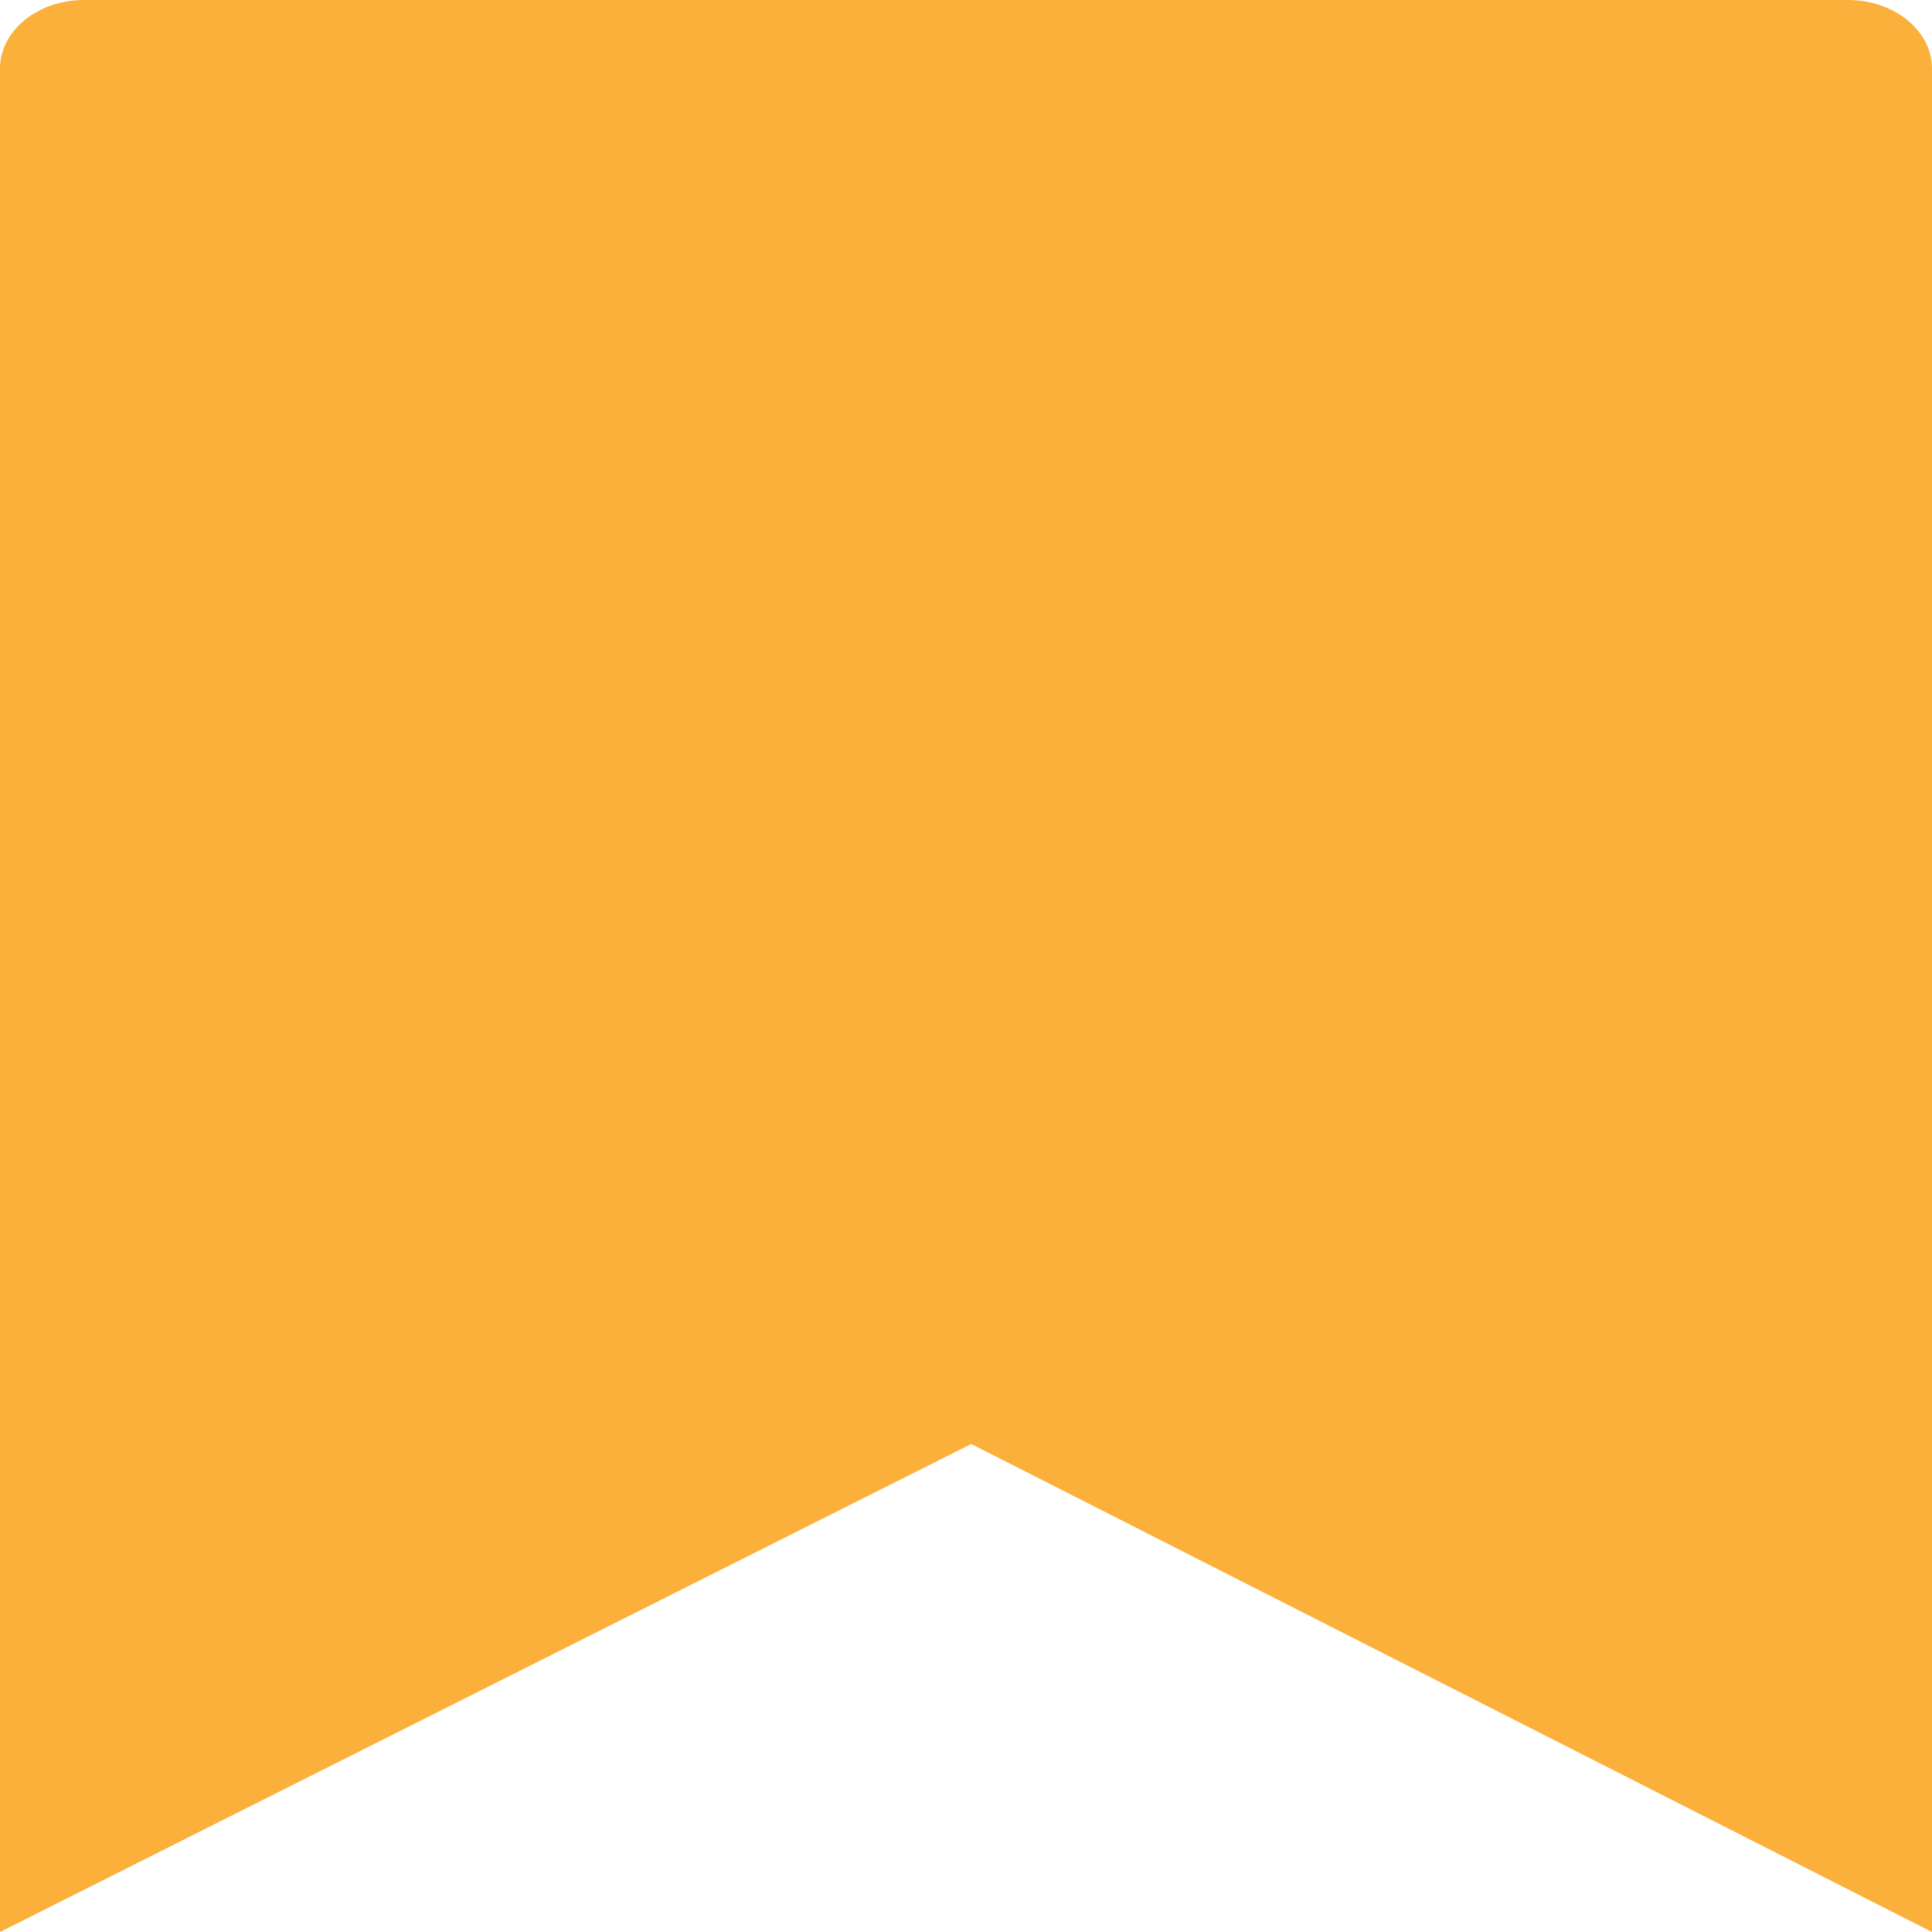
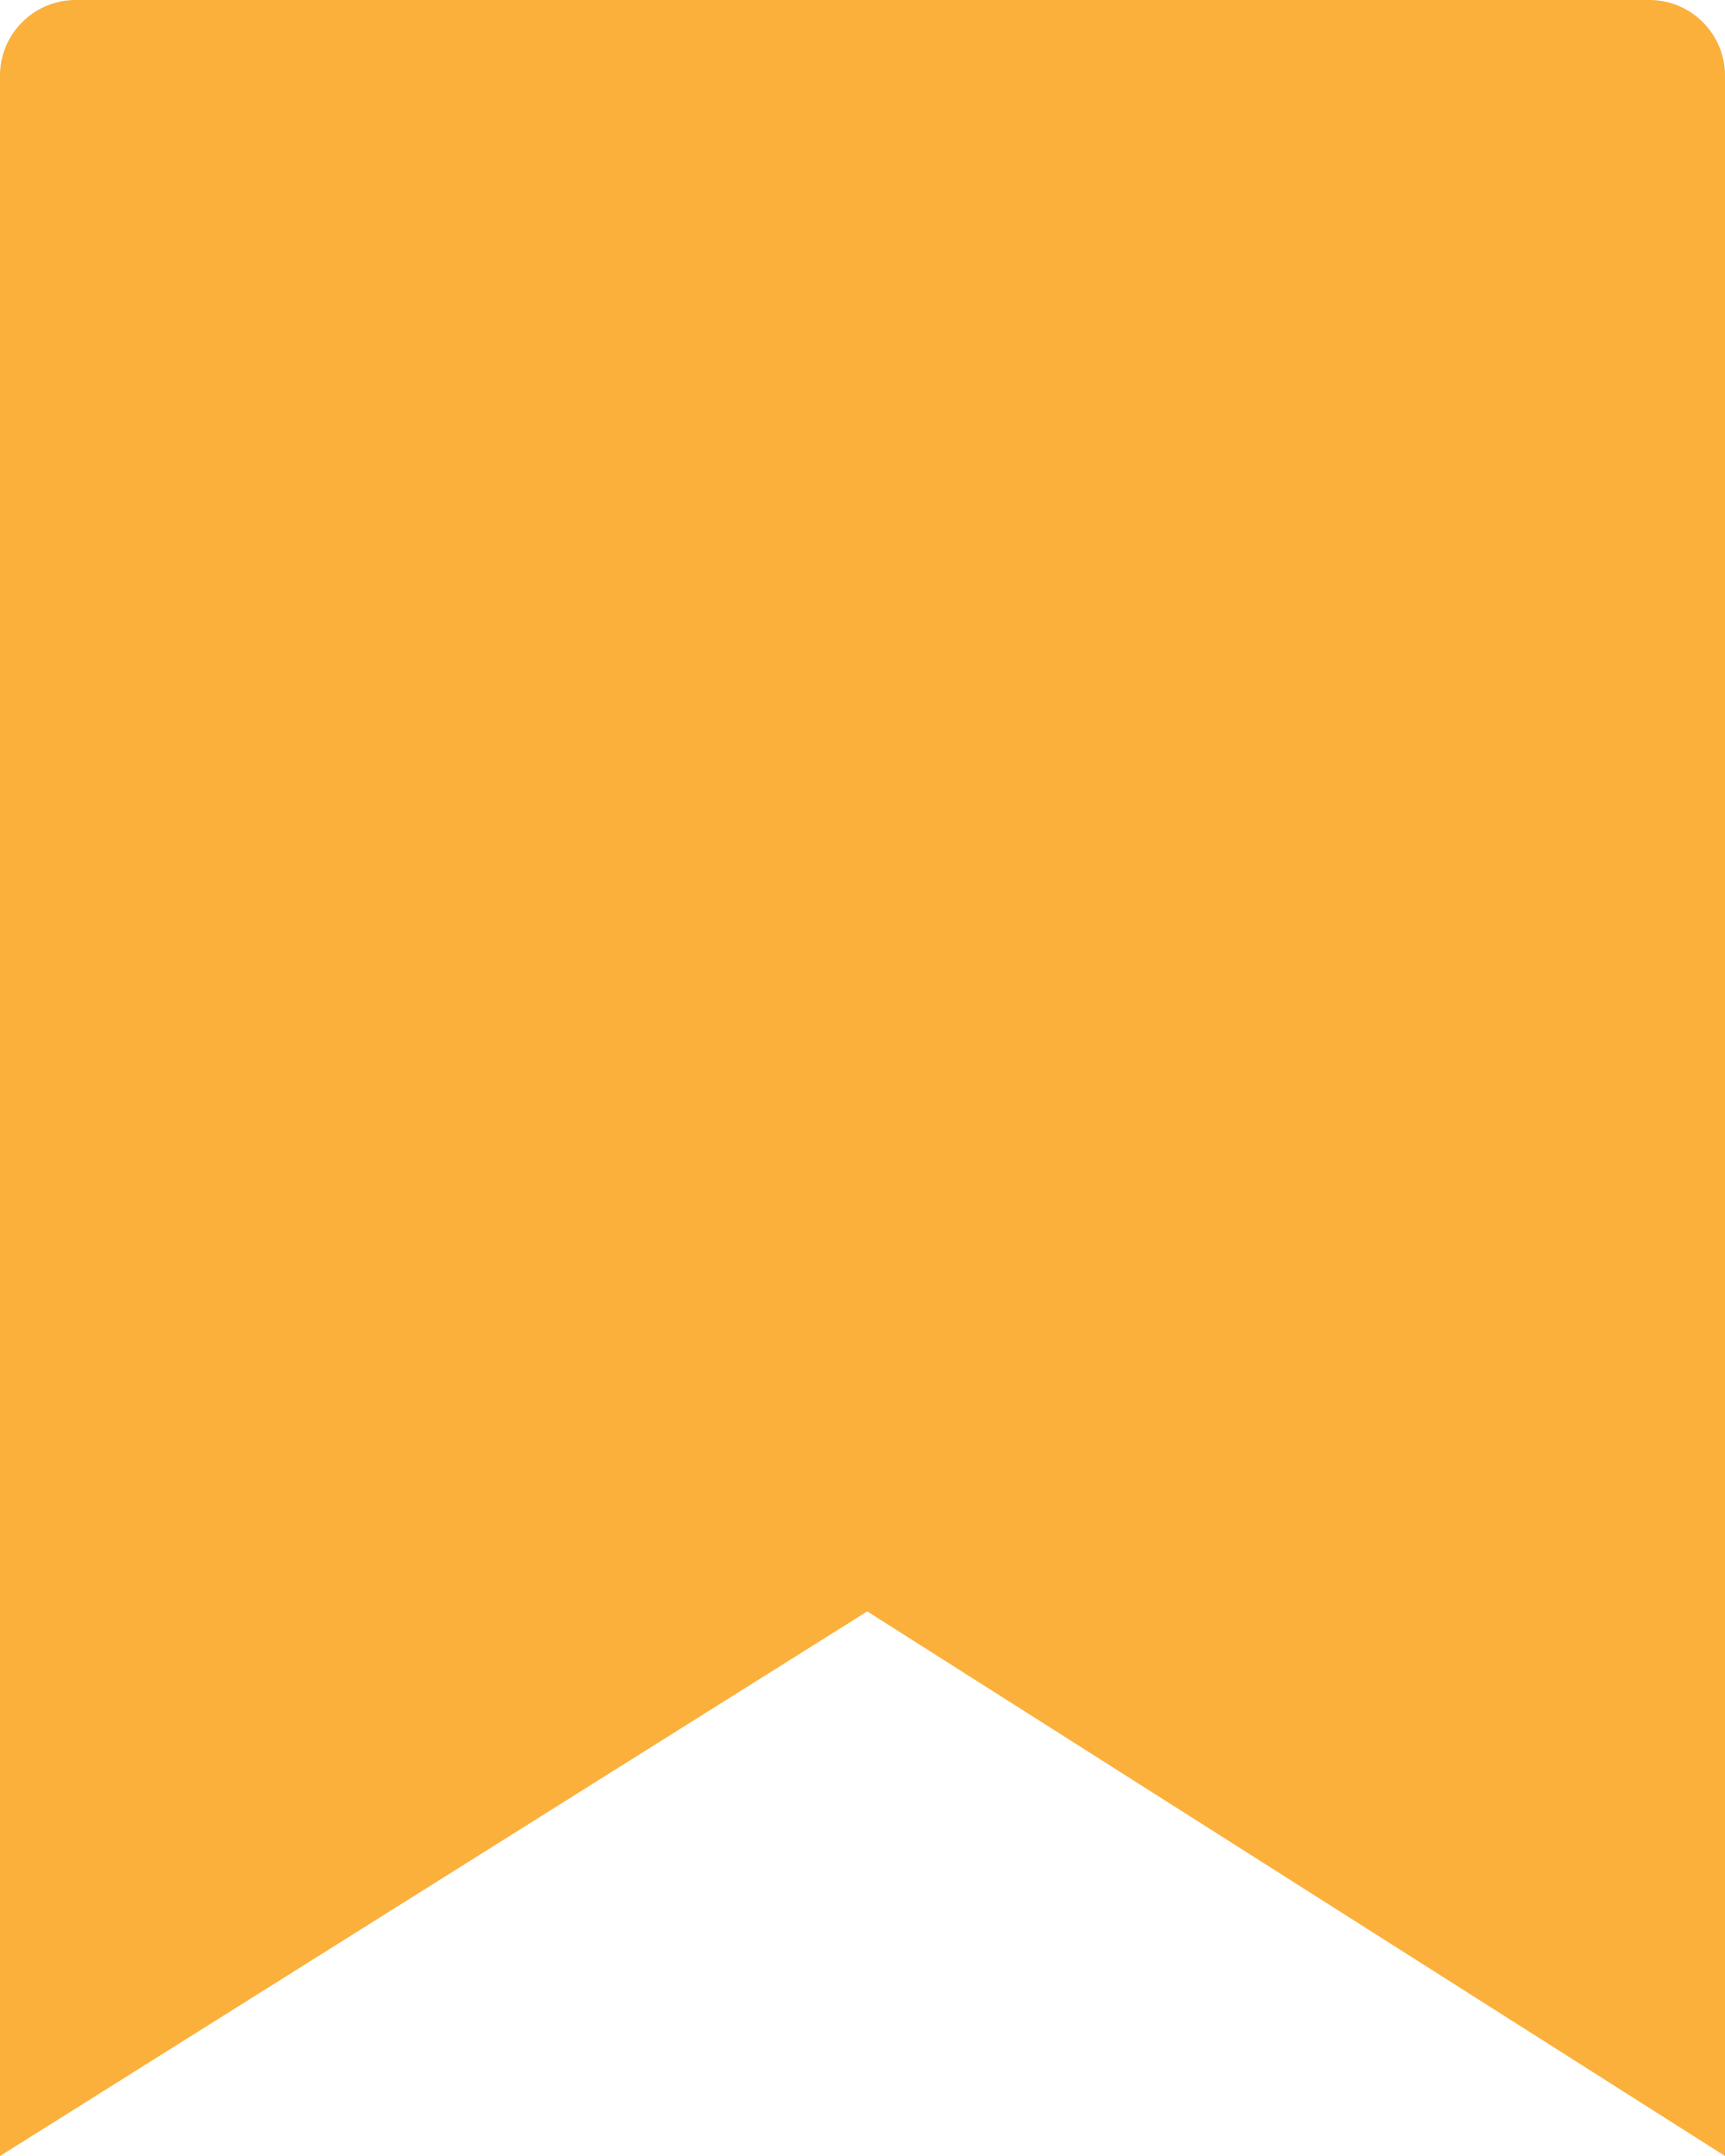
- <svg xmlns="http://www.w3.org/2000/svg" viewBox="0 0 100 100">
+ <svg xmlns="http://www.w3.org/2000/svg" viewBox="0 0 80 100">
  <defs>
    <style>.cls-1{fill:#fbb03b;}</style>
  </defs>
  <g id="Layer_2" data-name="Layer 2">
    <g id="layout">
-       <path class="cls-1" d="M95.66,0H4.34C1.94,0,0,1.6,0,3.55V100L50.27,74.74,100,100V3.55c0-2-2-3.55-4.34-3.55Z" />
+       <path class="cls-1" d="M76.53,0H3.47A3.51,3.51,0,0,0,0,3.55V100L40.22,74.74,80,100V3.55A3.51,3.51,0,0,0,76.53,0Z" />
    </g>
  </g>
</svg>
